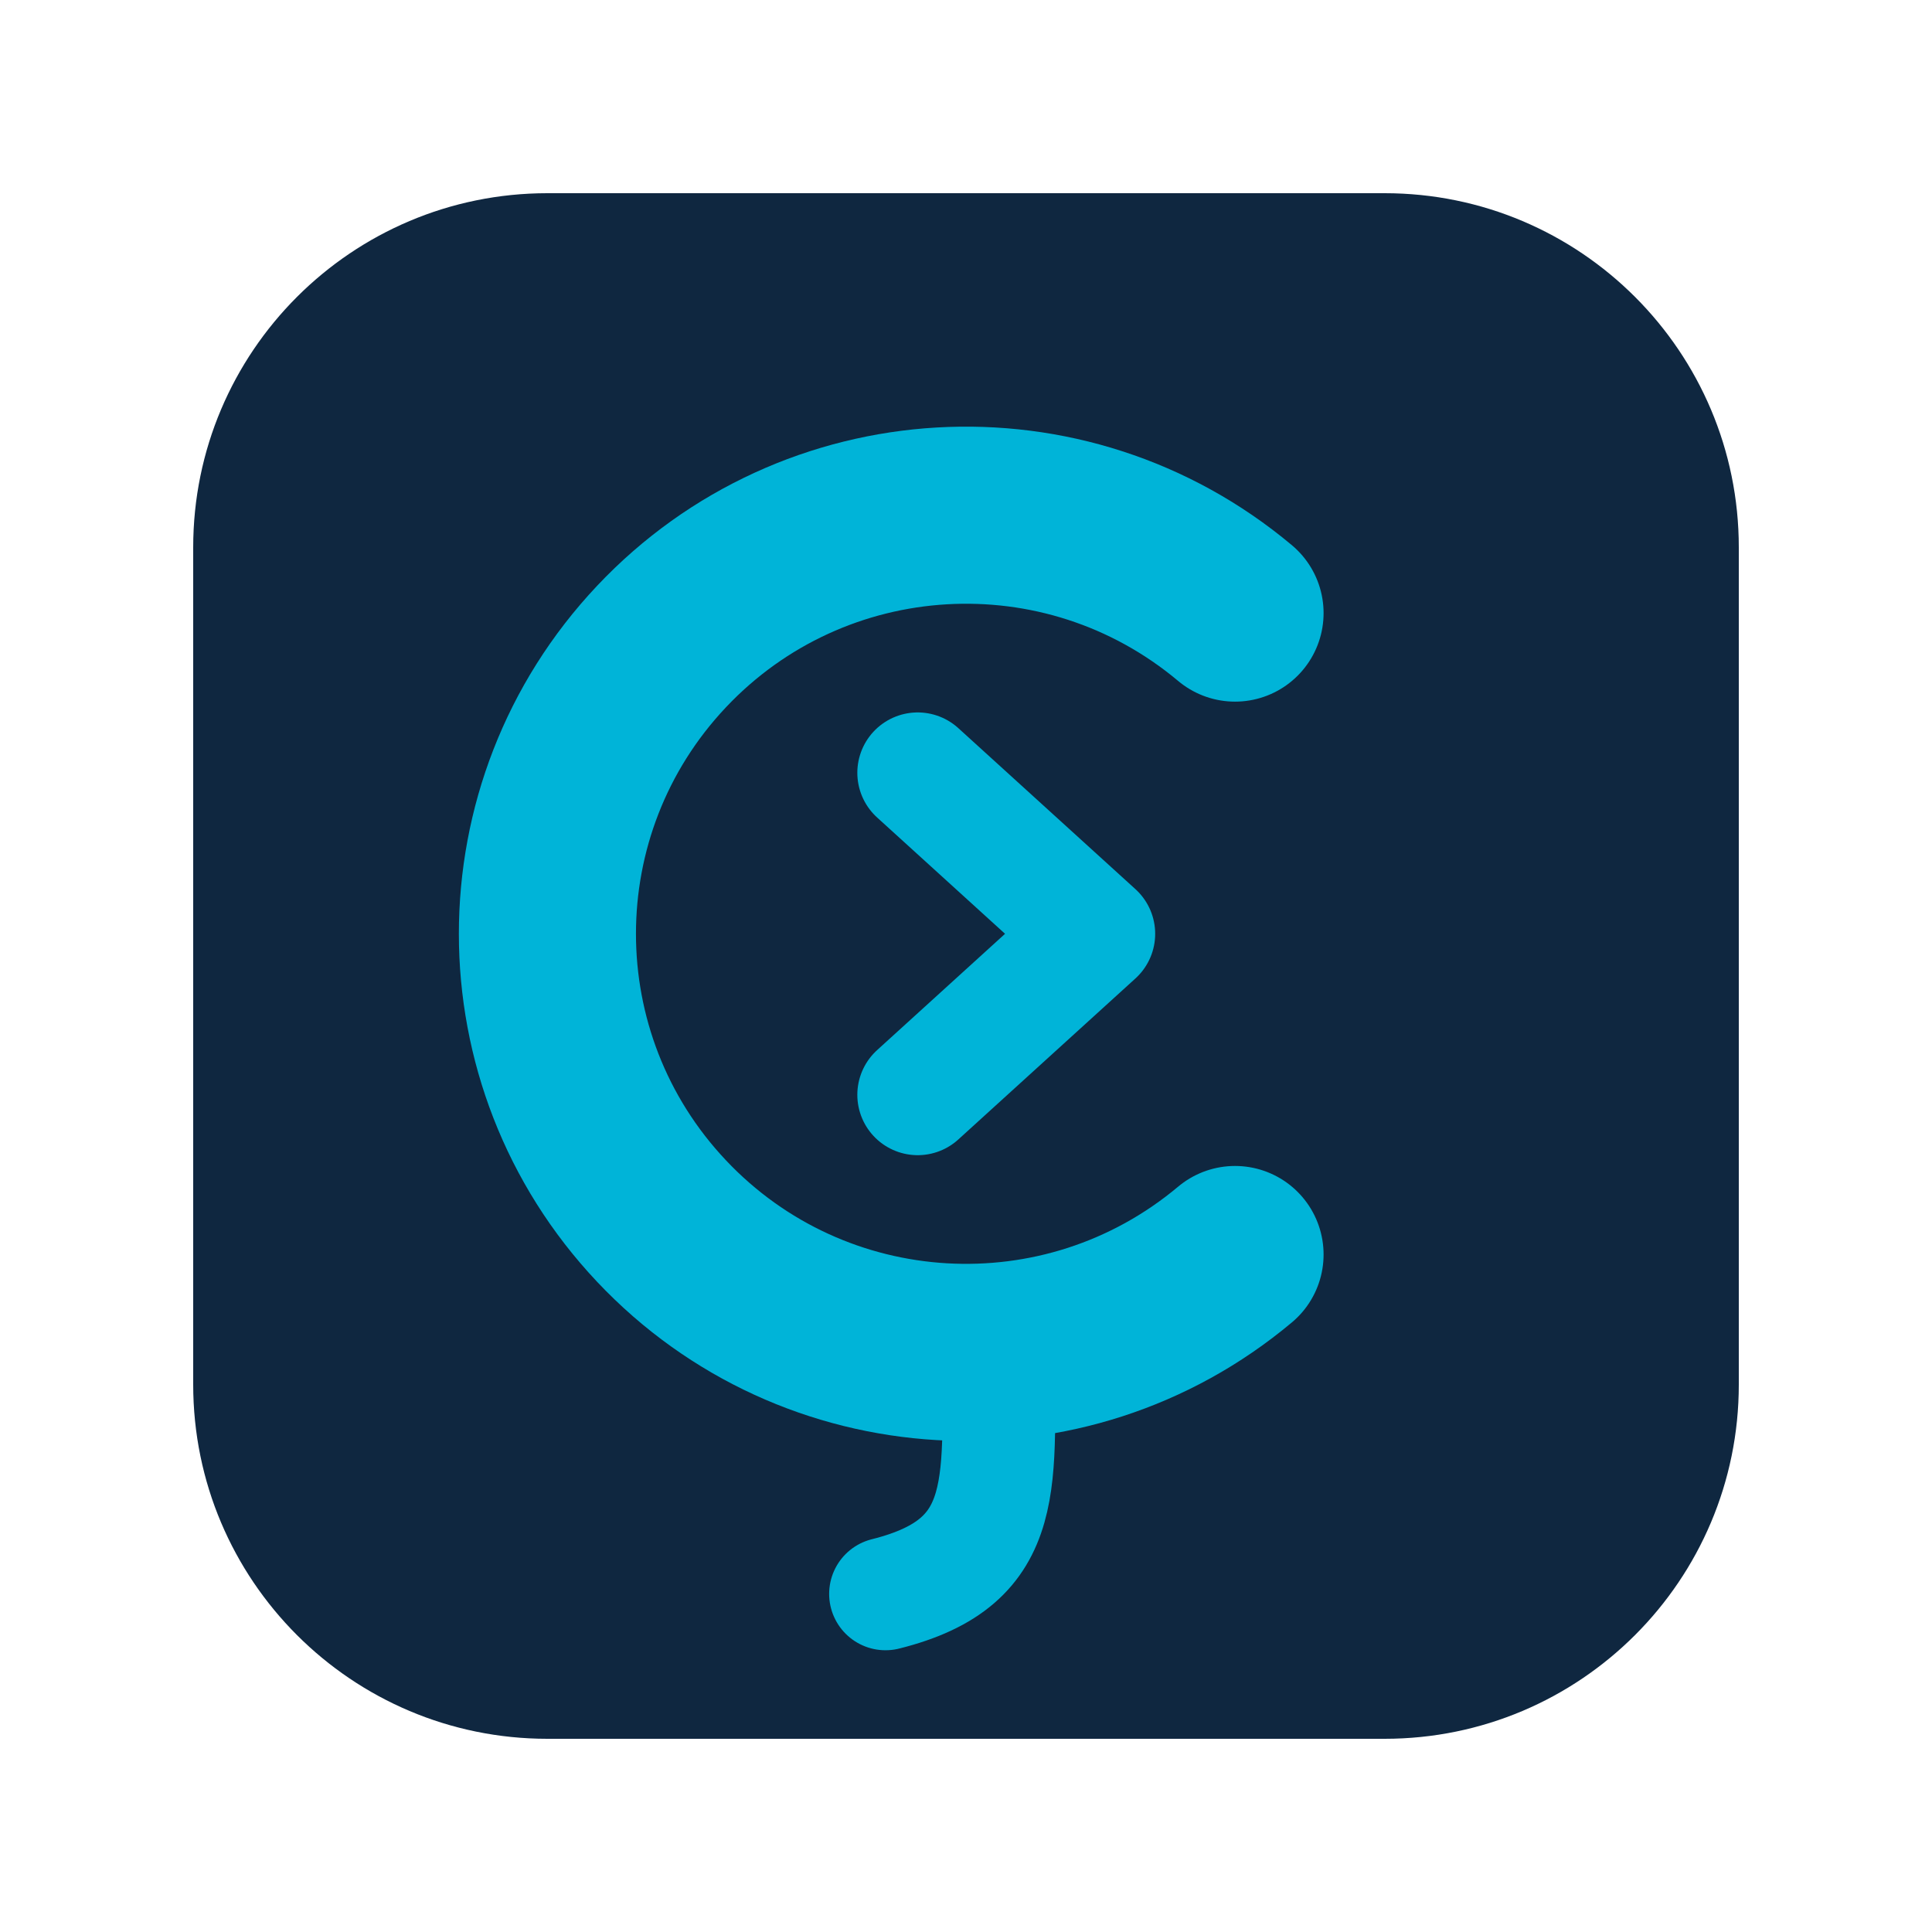
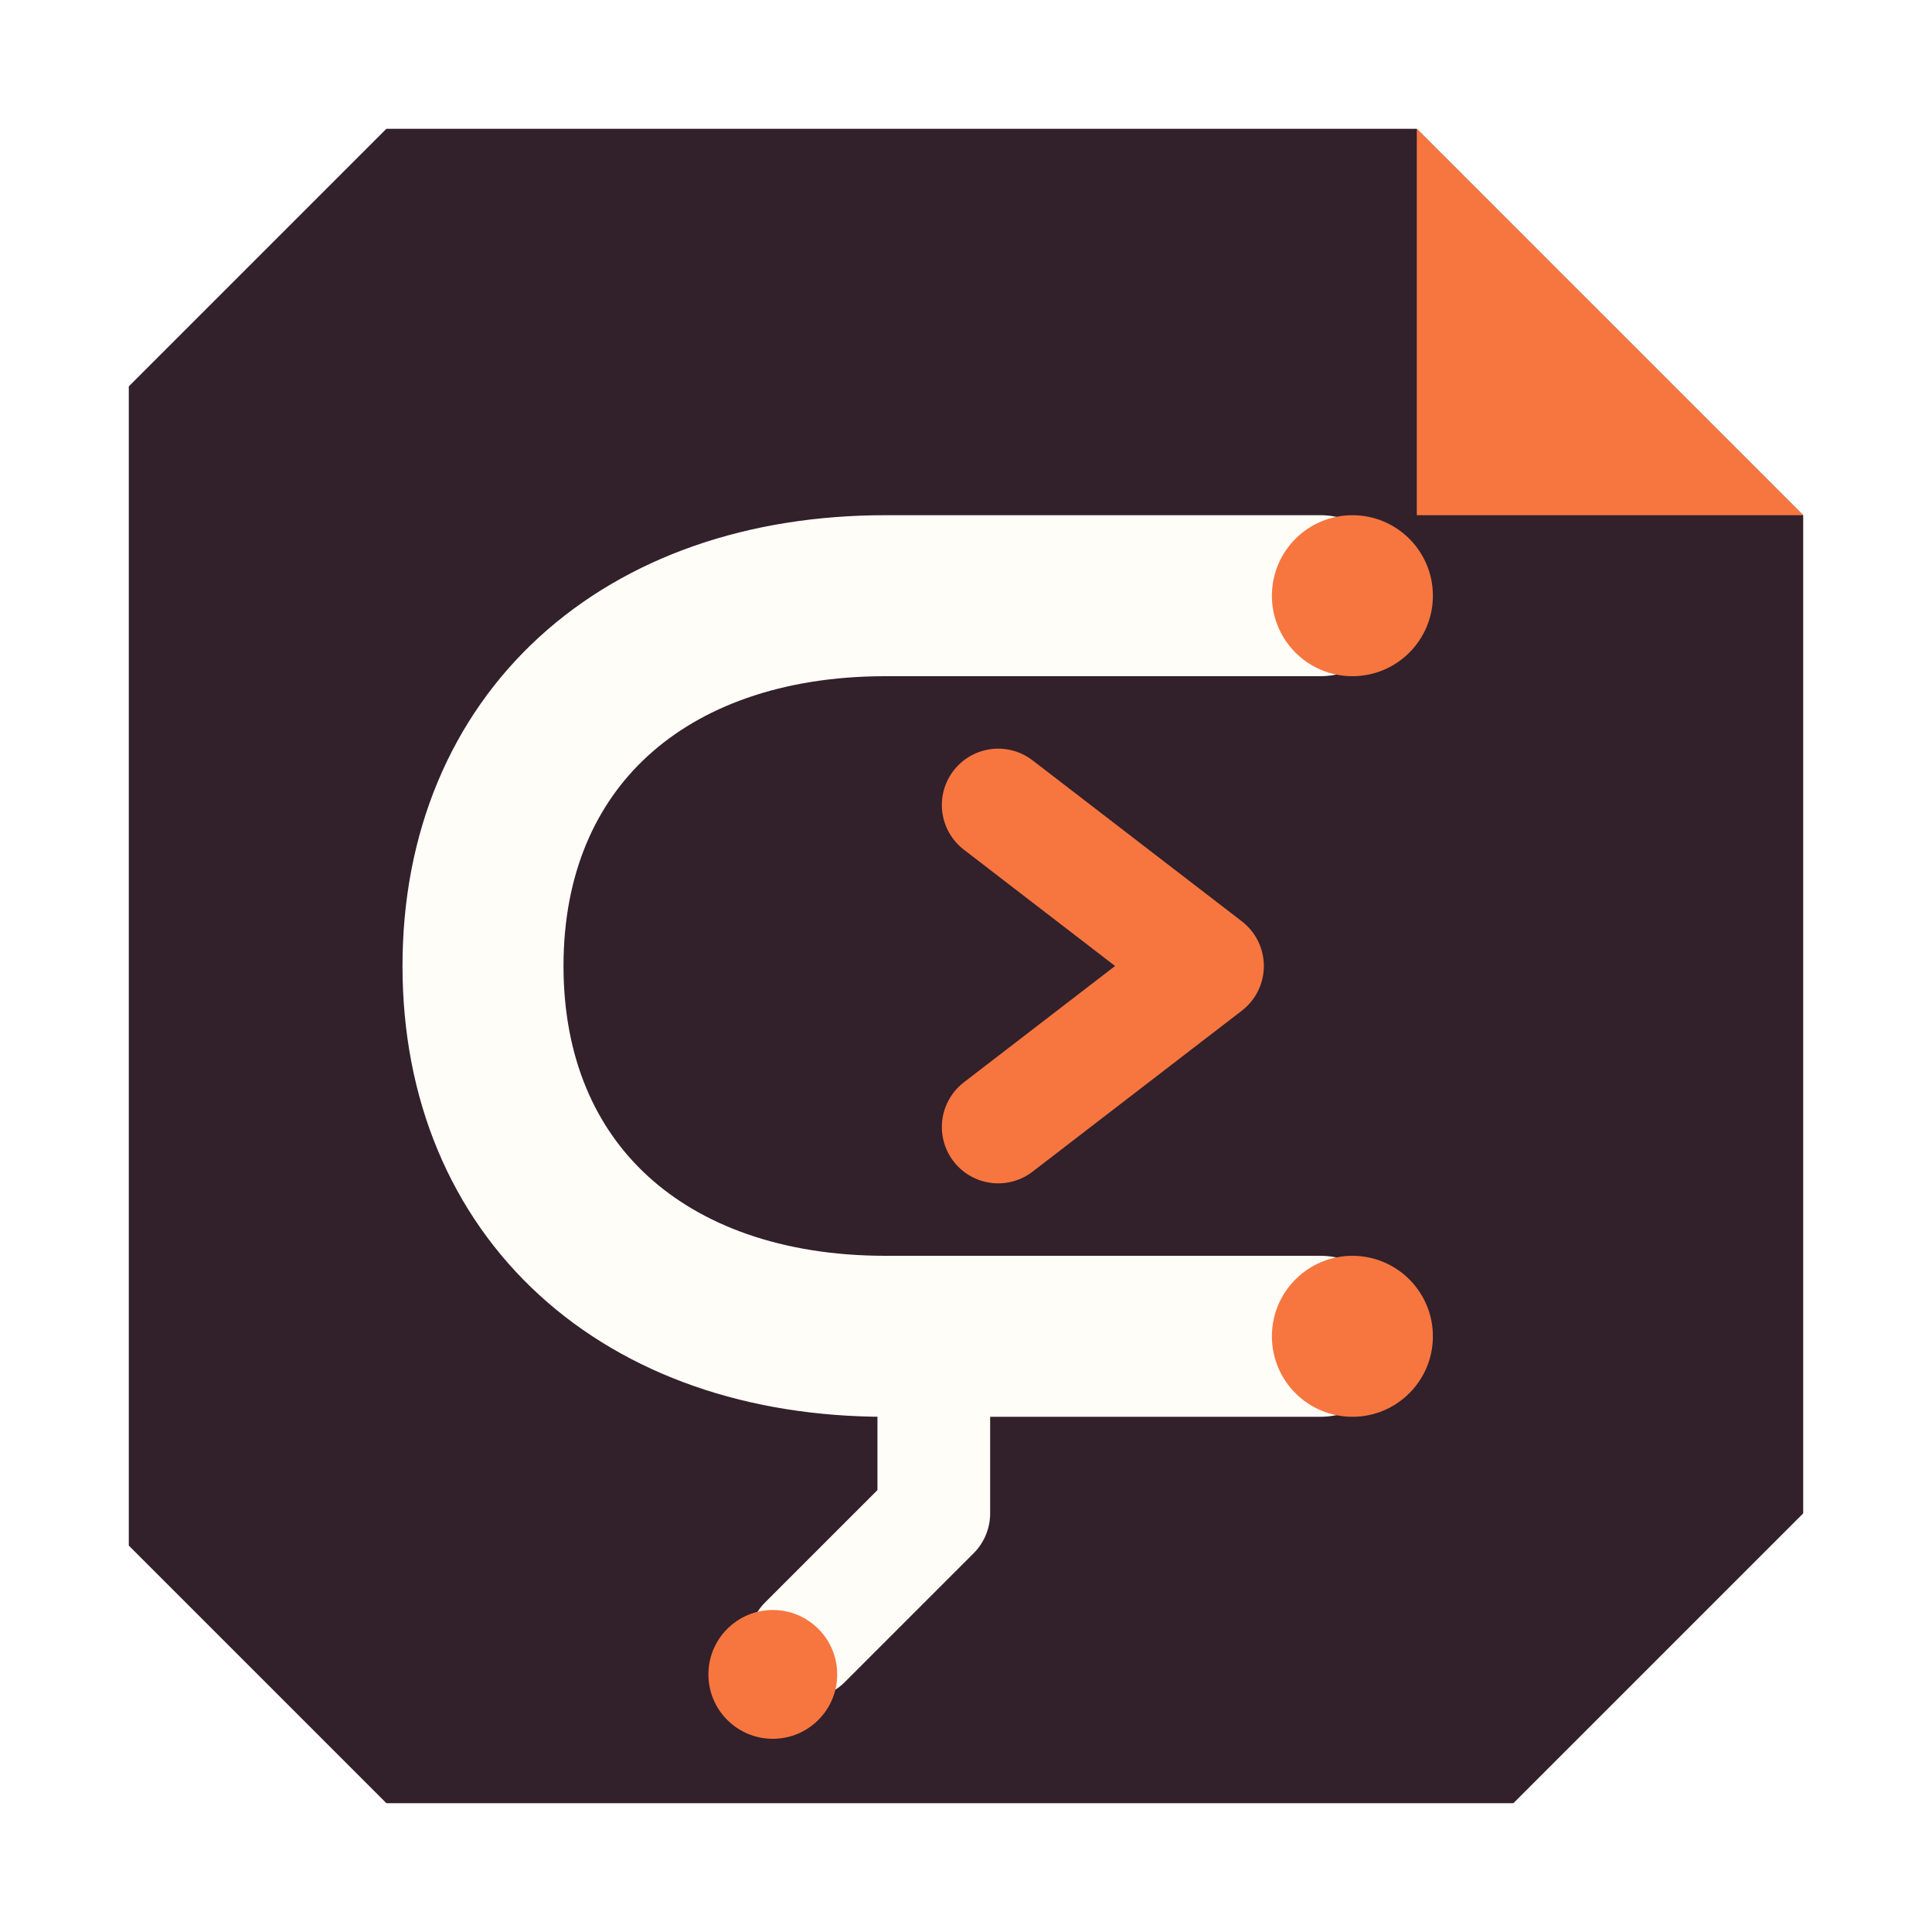
- <svg xmlns="http://www.w3.org/2000/svg" viewBox="0 0 120 120">
-   <rect x="12" y="12" width="96" height="96" rx="22" fill="#0F2740" />
-   <path d="M 76.71 38.08 A 26 26 0 1 0 76.71 77.92" fill="none" stroke="#00B4D8" stroke-width="11" stroke-linecap="round" />
-   <path d="M 62 83 C 62 92 63 97 55 99" fill="none" stroke="#00B4D8" stroke-width="7" stroke-linecap="round" />
-   <path d="M 57 48 L 68 58 L 57 68" fill="none" stroke="#00B4D8" stroke-width="7.5" stroke-linecap="round" stroke-linejoin="round" />
+ <svg xmlns="http://www.w3.org/2000/svg" viewBox="0 0 120 120" role="img" aria-label="Çevik Elektronik">
+   <path d="M24 8h64l24 24v62l-18 18H24L8 96V24Z" fill="#32202B" />
+   <path d="M88 8l24 24H88Z" fill="#F7763F" />
+   <path d="M82 37H55c-15 0-25 9-25 23s10 23 25 23h27" fill="none" stroke="#FFFDF8" stroke-width="10" stroke-linecap="round" />
+   <path d="M62 50l13 10-13 10" fill="none" stroke="#F7763F" stroke-width="7" stroke-linecap="round" stroke-linejoin="round" />
+   <path d="M58 83v11l-8 8" fill="none" stroke="#FFFDF8" stroke-width="7" stroke-linecap="round" stroke-linejoin="round" />
+   <circle cx="84" cy="37" r="5" fill="#F7763F" />
+   <circle cx="84" cy="83" r="5" fill="#F7763F" />
+   <circle cx="48" cy="104" r="4" fill="#F7763F" />
</svg>
